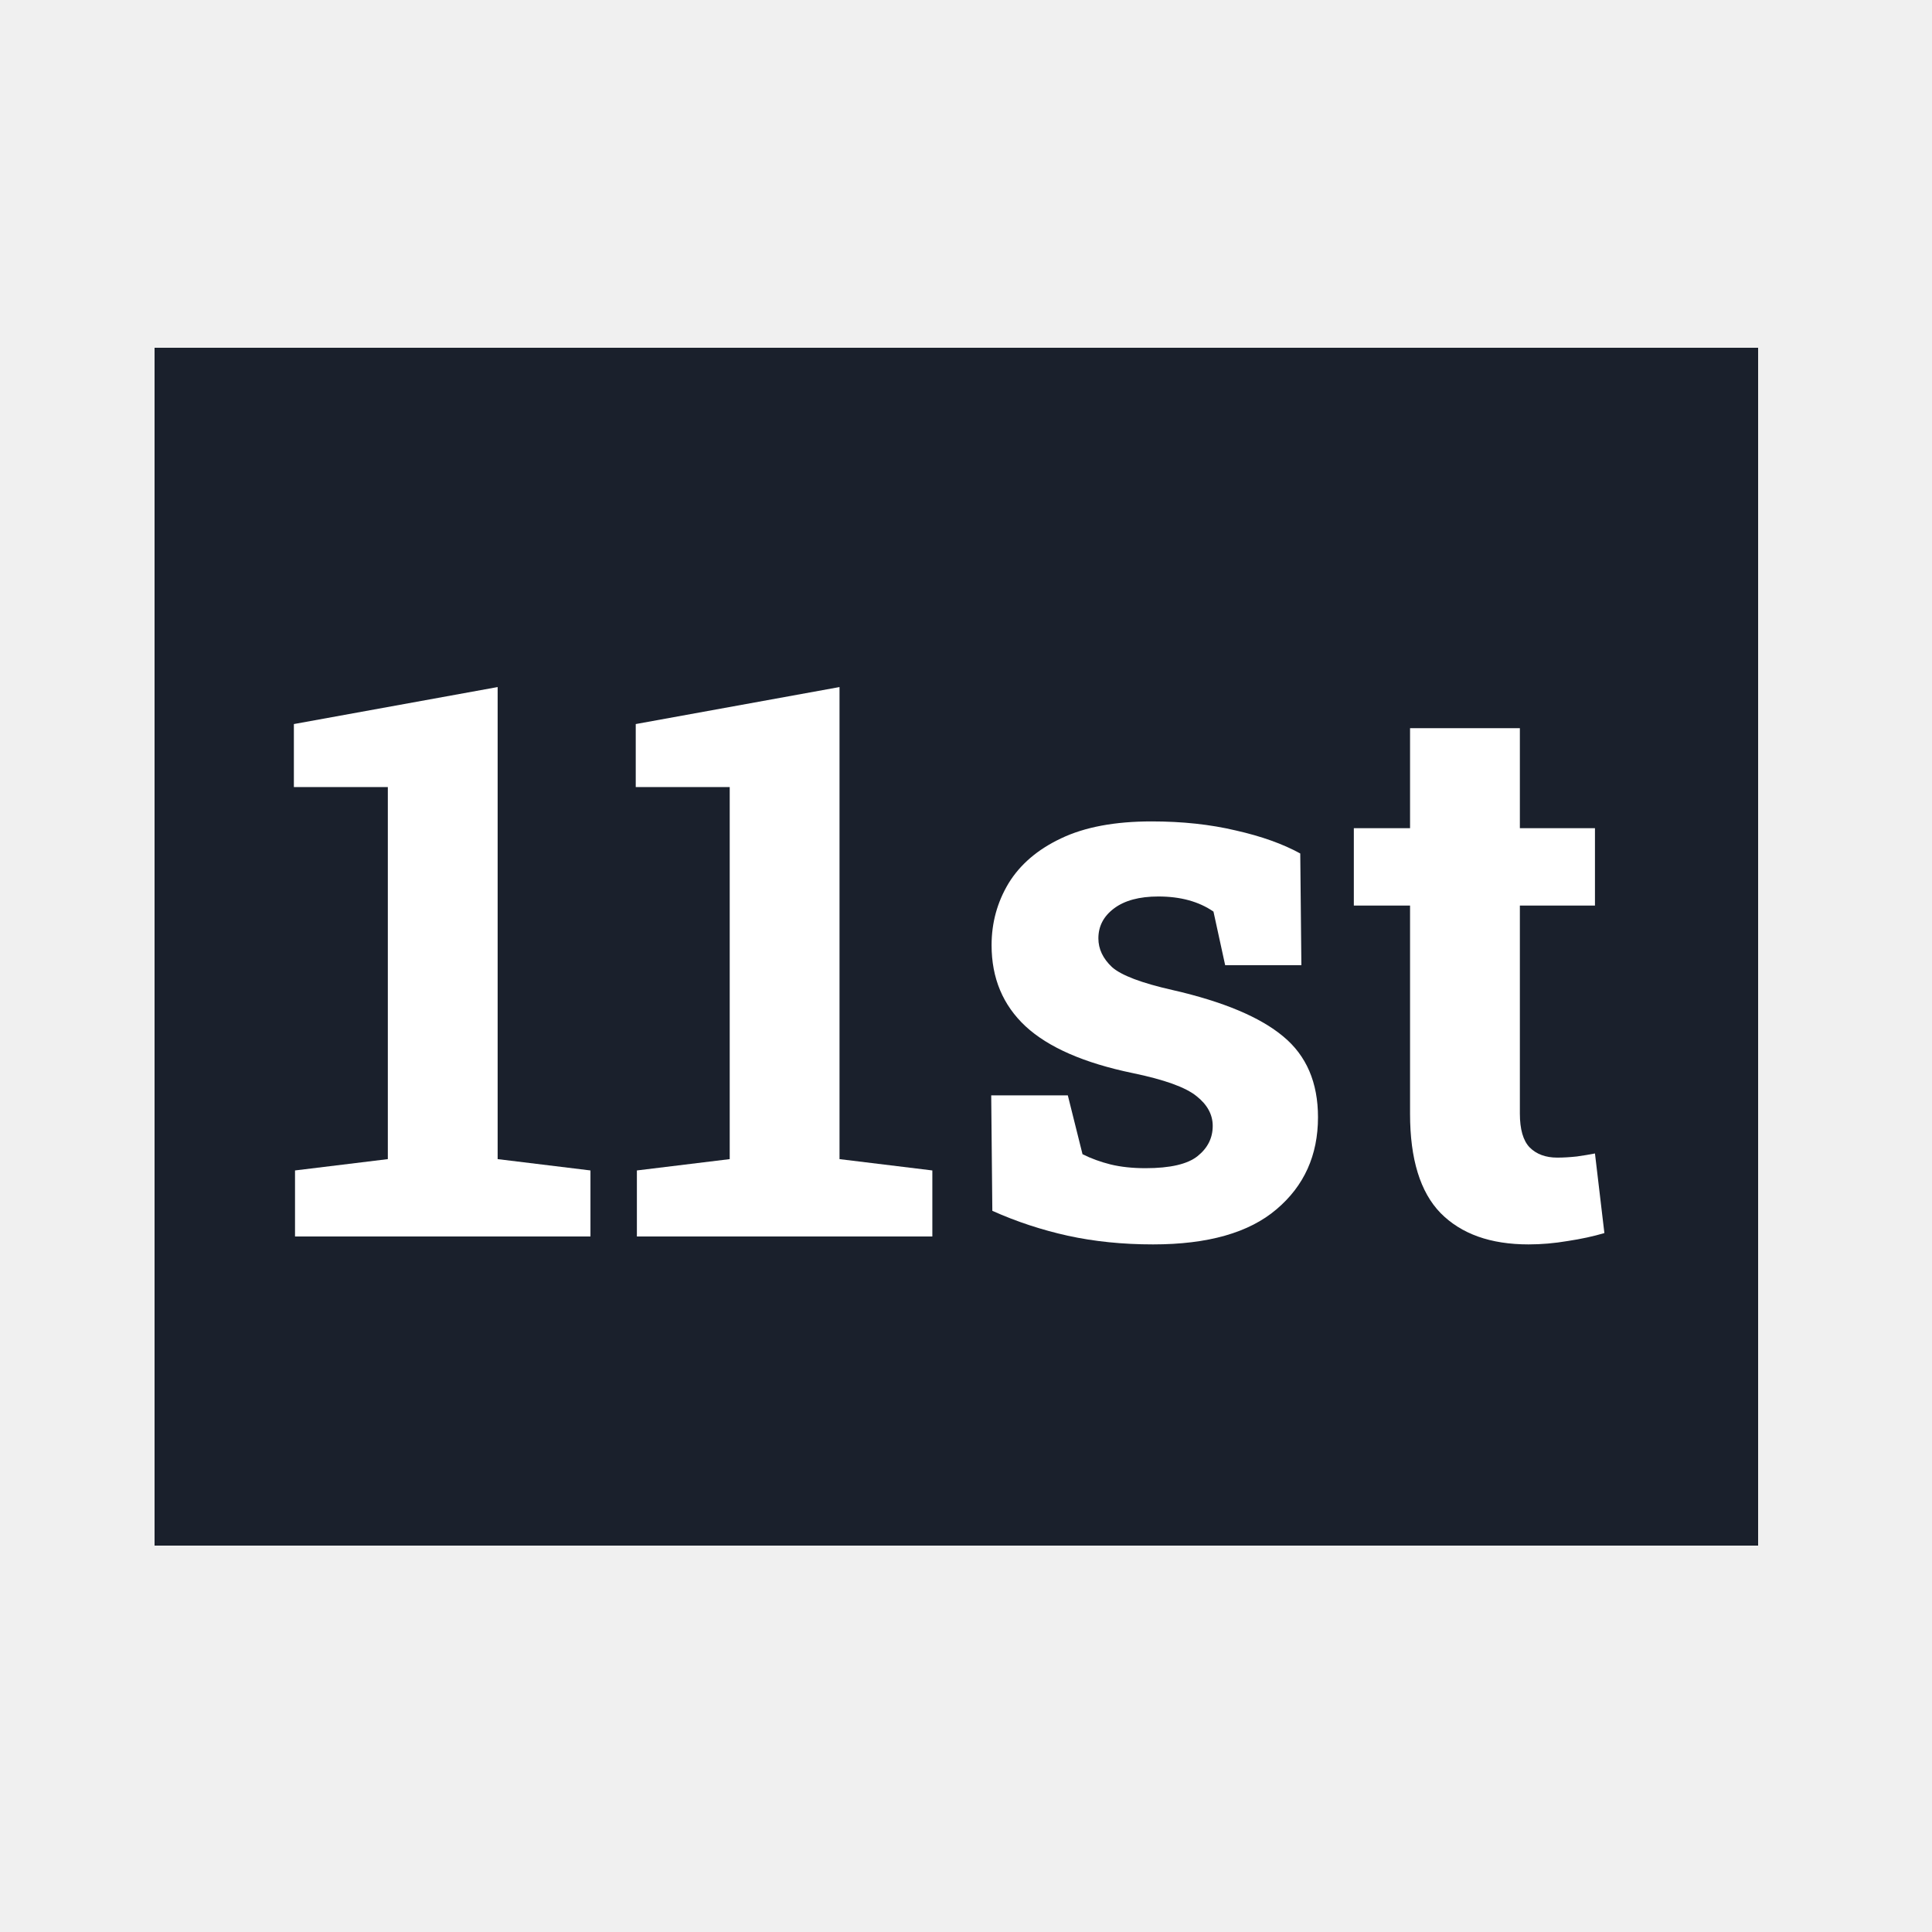
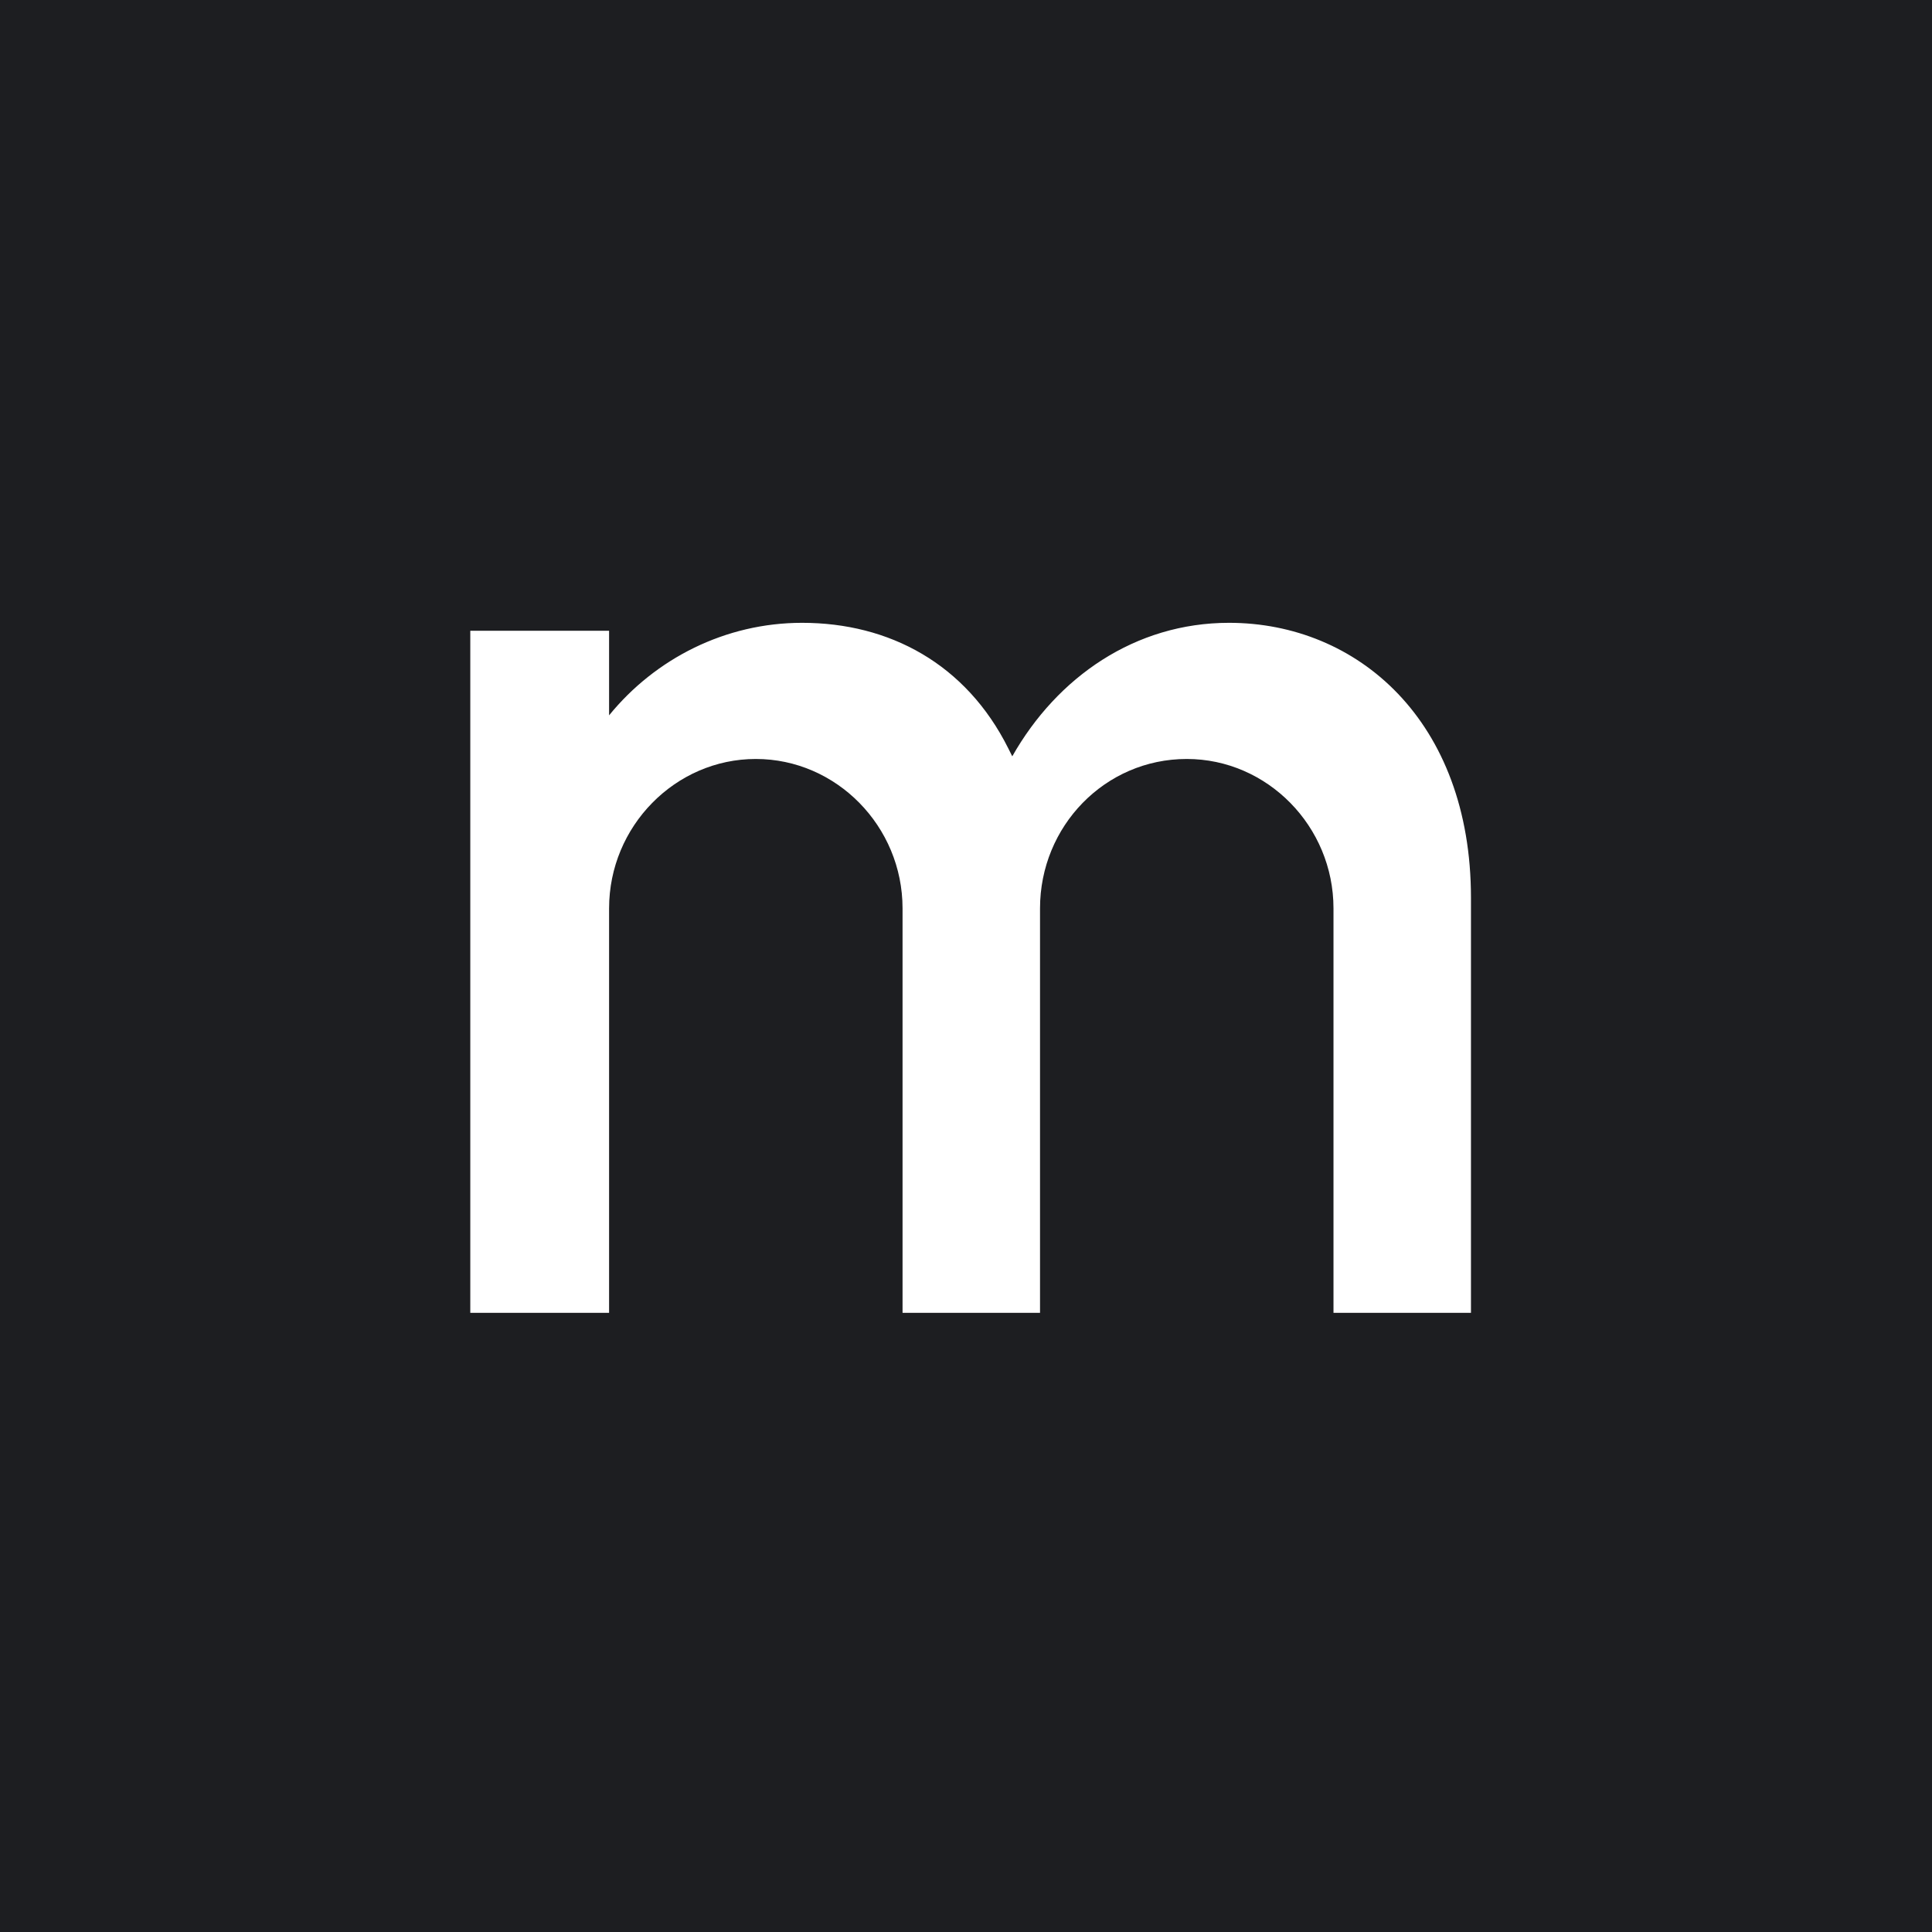
- <svg xmlns="http://www.w3.org/2000/svg" width="100" height="100" viewBox="0 0 100 100" fill="none">
-   <path fill-rule="evenodd" clip-rule="evenodd" d="M8 18H91V80H8V18Z" fill="#1A202C" />
-   <path d="M15.27 64V60.582L20.074 59.996V40.738H15.211V37.477L25.758 35.562V59.996L30.562 60.582V64H15.27Z" fill="white" />
-   <path d="M32.965 64V60.582L37.77 59.996V40.738H32.906V37.477L43.453 35.562V59.996L48.258 60.582V64H32.965Z" fill="white" />
-   <path d="M59.684 64.41C58.108 64.41 56.637 64.26 55.27 63.961C53.915 63.661 52.613 63.232 51.363 62.672L51.305 56.695H55.27L56.031 59.742C56.474 59.964 56.956 60.139 57.477 60.27C58.01 60.4 58.616 60.465 59.293 60.465C60.569 60.465 61.467 60.257 61.988 59.84C62.509 59.423 62.77 58.902 62.77 58.277C62.77 57.691 62.49 57.177 61.93 56.734C61.37 56.279 60.27 55.882 58.629 55.543C56.116 55.022 54.267 54.215 53.082 53.121C51.91 52.027 51.324 50.628 51.324 48.922C51.324 47.763 51.617 46.695 52.203 45.719C52.802 44.742 53.707 43.967 54.918 43.395C56.142 42.809 57.704 42.516 59.605 42.516C61.194 42.516 62.646 42.672 63.961 42.984C65.289 43.284 66.402 43.681 67.301 44.176L67.359 49.957H63.414L62.809 47.184C62.053 46.663 61.103 46.402 59.957 46.402C58.967 46.402 58.199 46.611 57.652 47.027C57.118 47.431 56.852 47.945 56.852 48.57C56.852 49.117 57.086 49.612 57.555 50.055C58.036 50.484 59.085 50.882 60.699 51.246C63.316 51.845 65.224 52.646 66.422 53.648C67.62 54.638 68.219 56.031 68.219 57.828C68.219 59.794 67.503 61.383 66.07 62.594C64.651 63.805 62.522 64.41 59.684 64.41Z" fill="white" />
-   <path d="M79.117 64.41C77.151 64.41 75.634 63.87 74.566 62.789C73.512 61.708 72.984 59.996 72.984 57.652V46.871H70.074V42.867H72.984V37.691H78.668V42.867H82.555V46.871H78.668V57.633C78.668 58.453 78.837 59.039 79.176 59.391C79.527 59.742 80.003 59.918 80.602 59.918C80.914 59.918 81.253 59.898 81.617 59.859C81.982 59.807 82.294 59.755 82.555 59.703L83.043 63.824C82.47 63.993 81.838 64.13 81.148 64.234C80.458 64.352 79.781 64.41 79.117 64.41Z" fill="white" />
+ <svg xmlns="http://www.w3.org/2000/svg" width="152" height="152" viewBox="0 0 152 152" fill="none">
+   <rect width="152" height="152" fill="#1D1E21" />
+   <path d="M96.696 49C89.312 49 83.176 53.264 79.64 59.504L79.328 58.88C76 52.224 69.968 49 63.104 49C57.072 49 51.56 51.808 47.92 56.28V49.624H37V103.288H47.92V71.464C47.92 65.016 53.12 59.712 59.464 59.712C65.808 59.712 71.008 65.016 71.008 71.464V103.288H81.824V71.464C81.824 65.016 86.92 59.712 93.368 59.712C99.712 59.712 104.912 65.016 104.912 71.464V103.288H115.728V70.632C115.728 56.696 106.784 49 96.696 49Z" fill="white" />
</svg>
